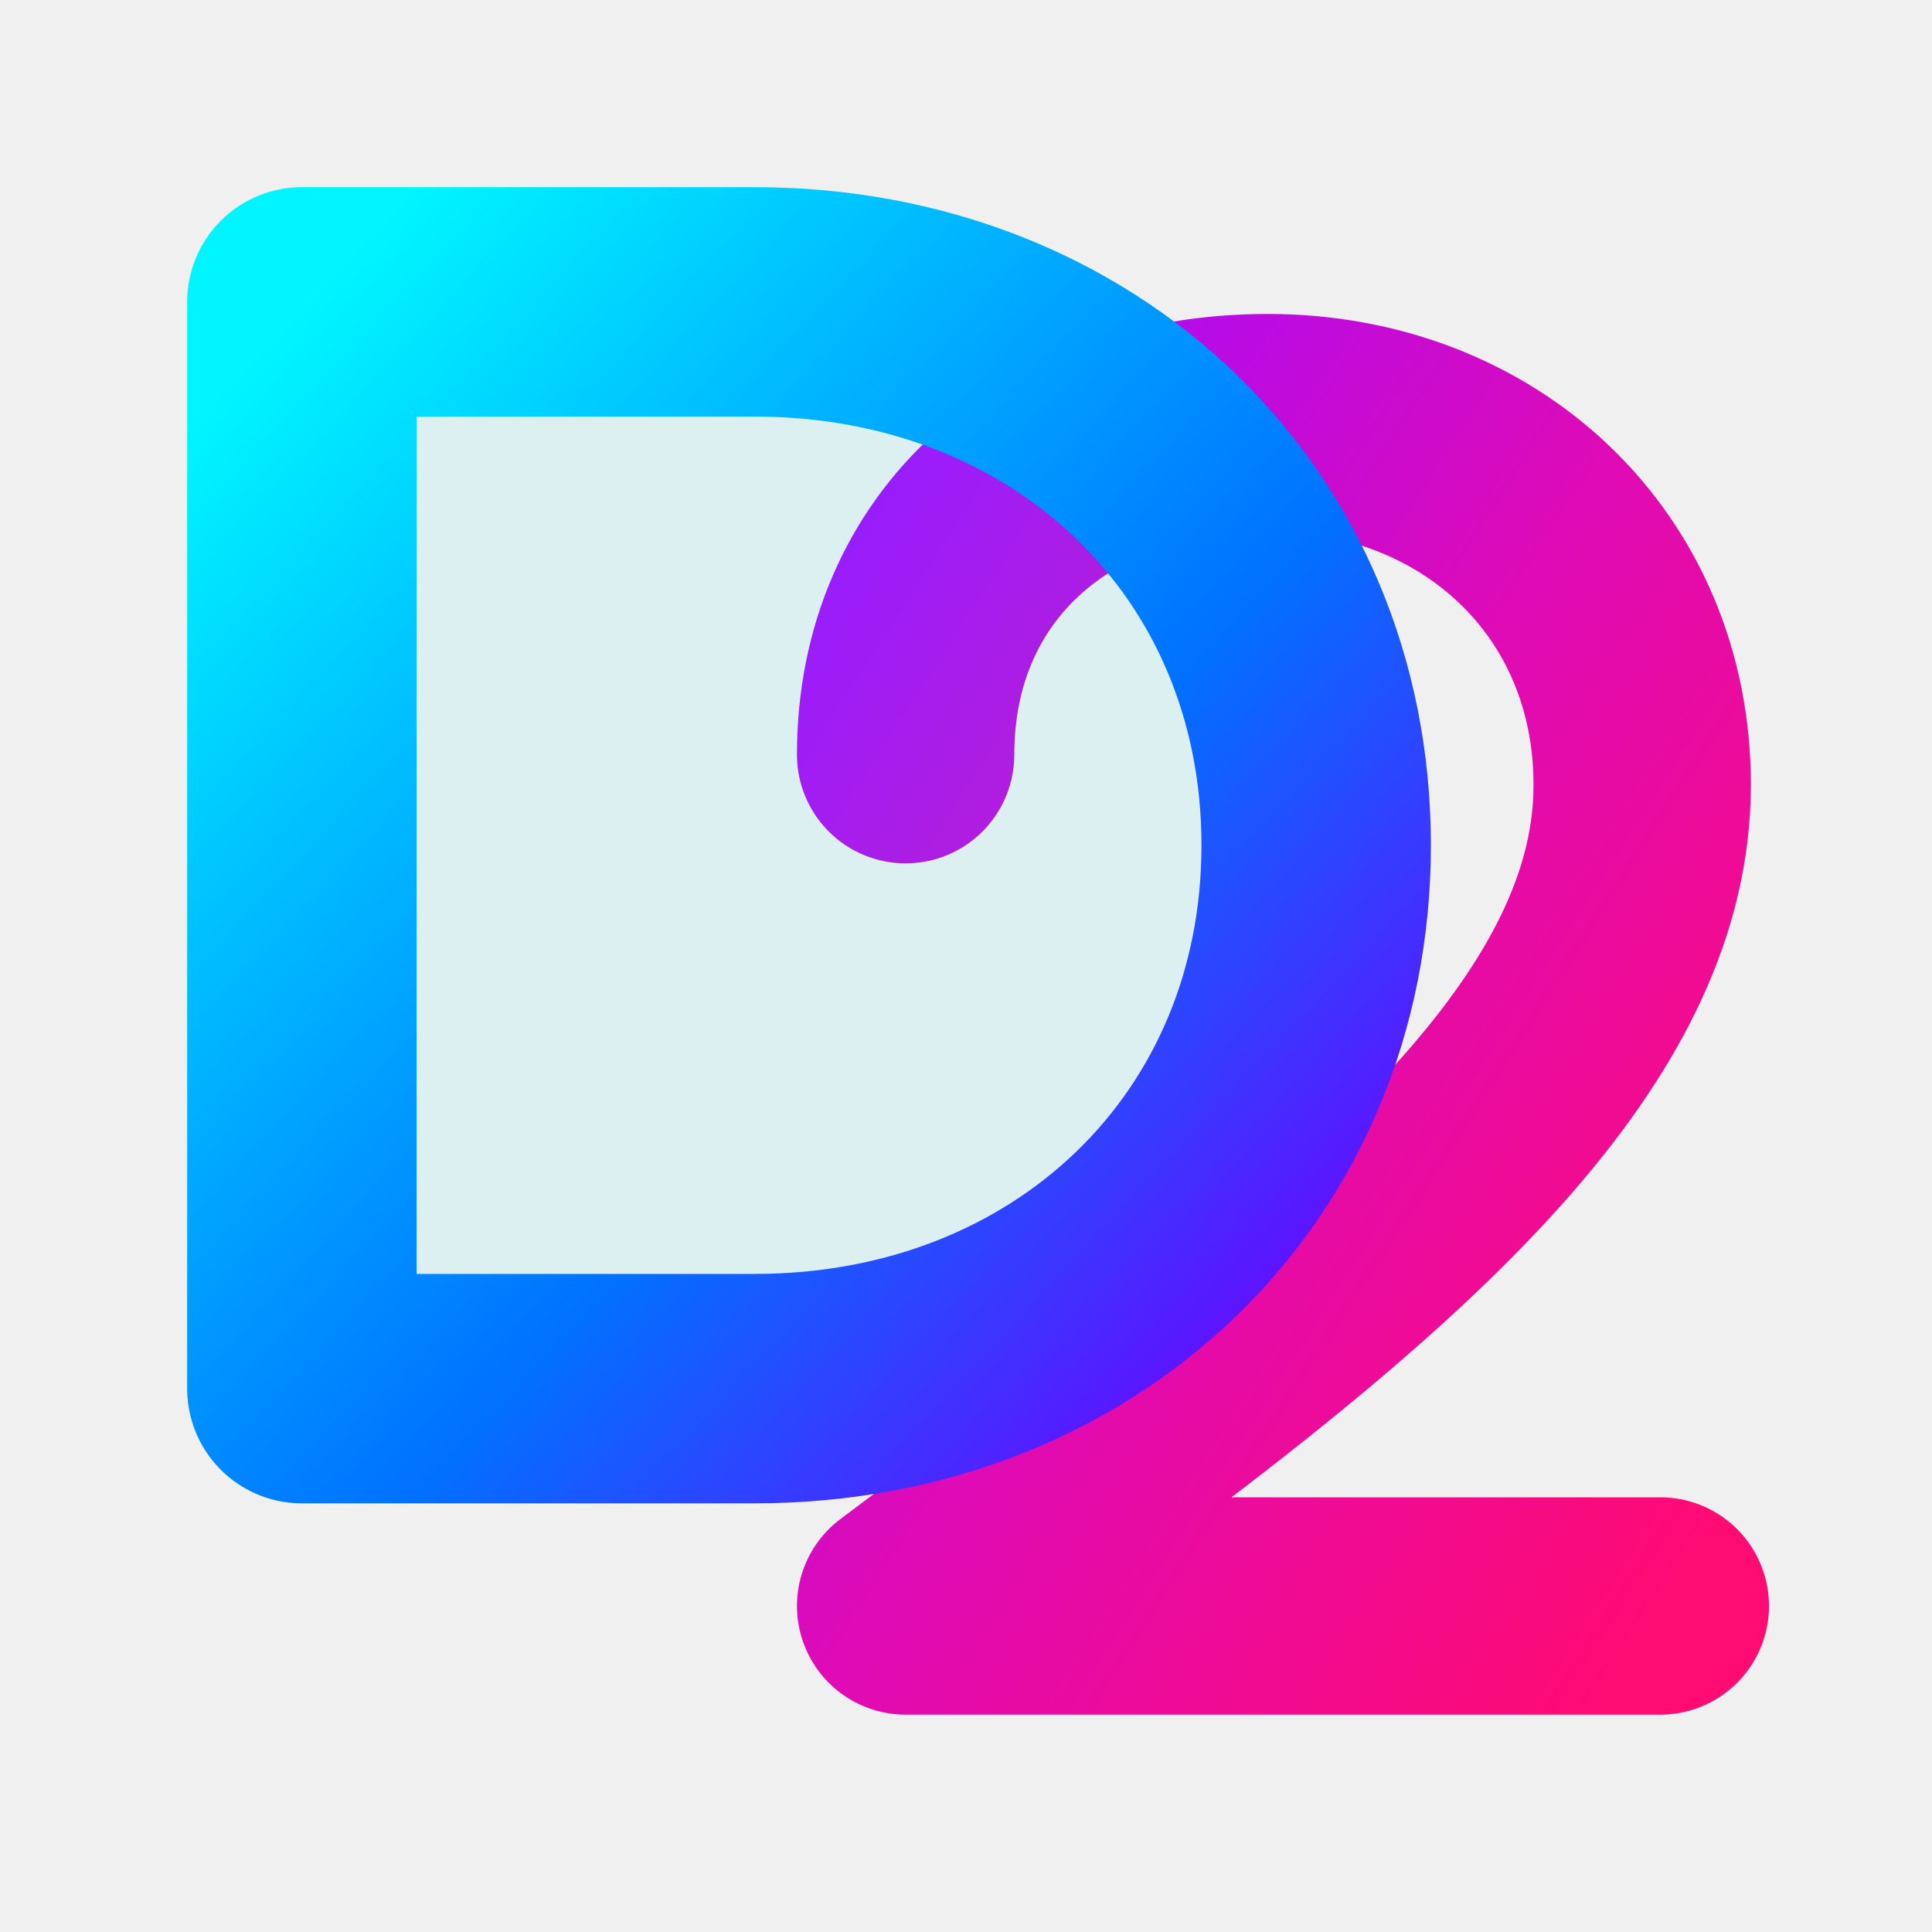
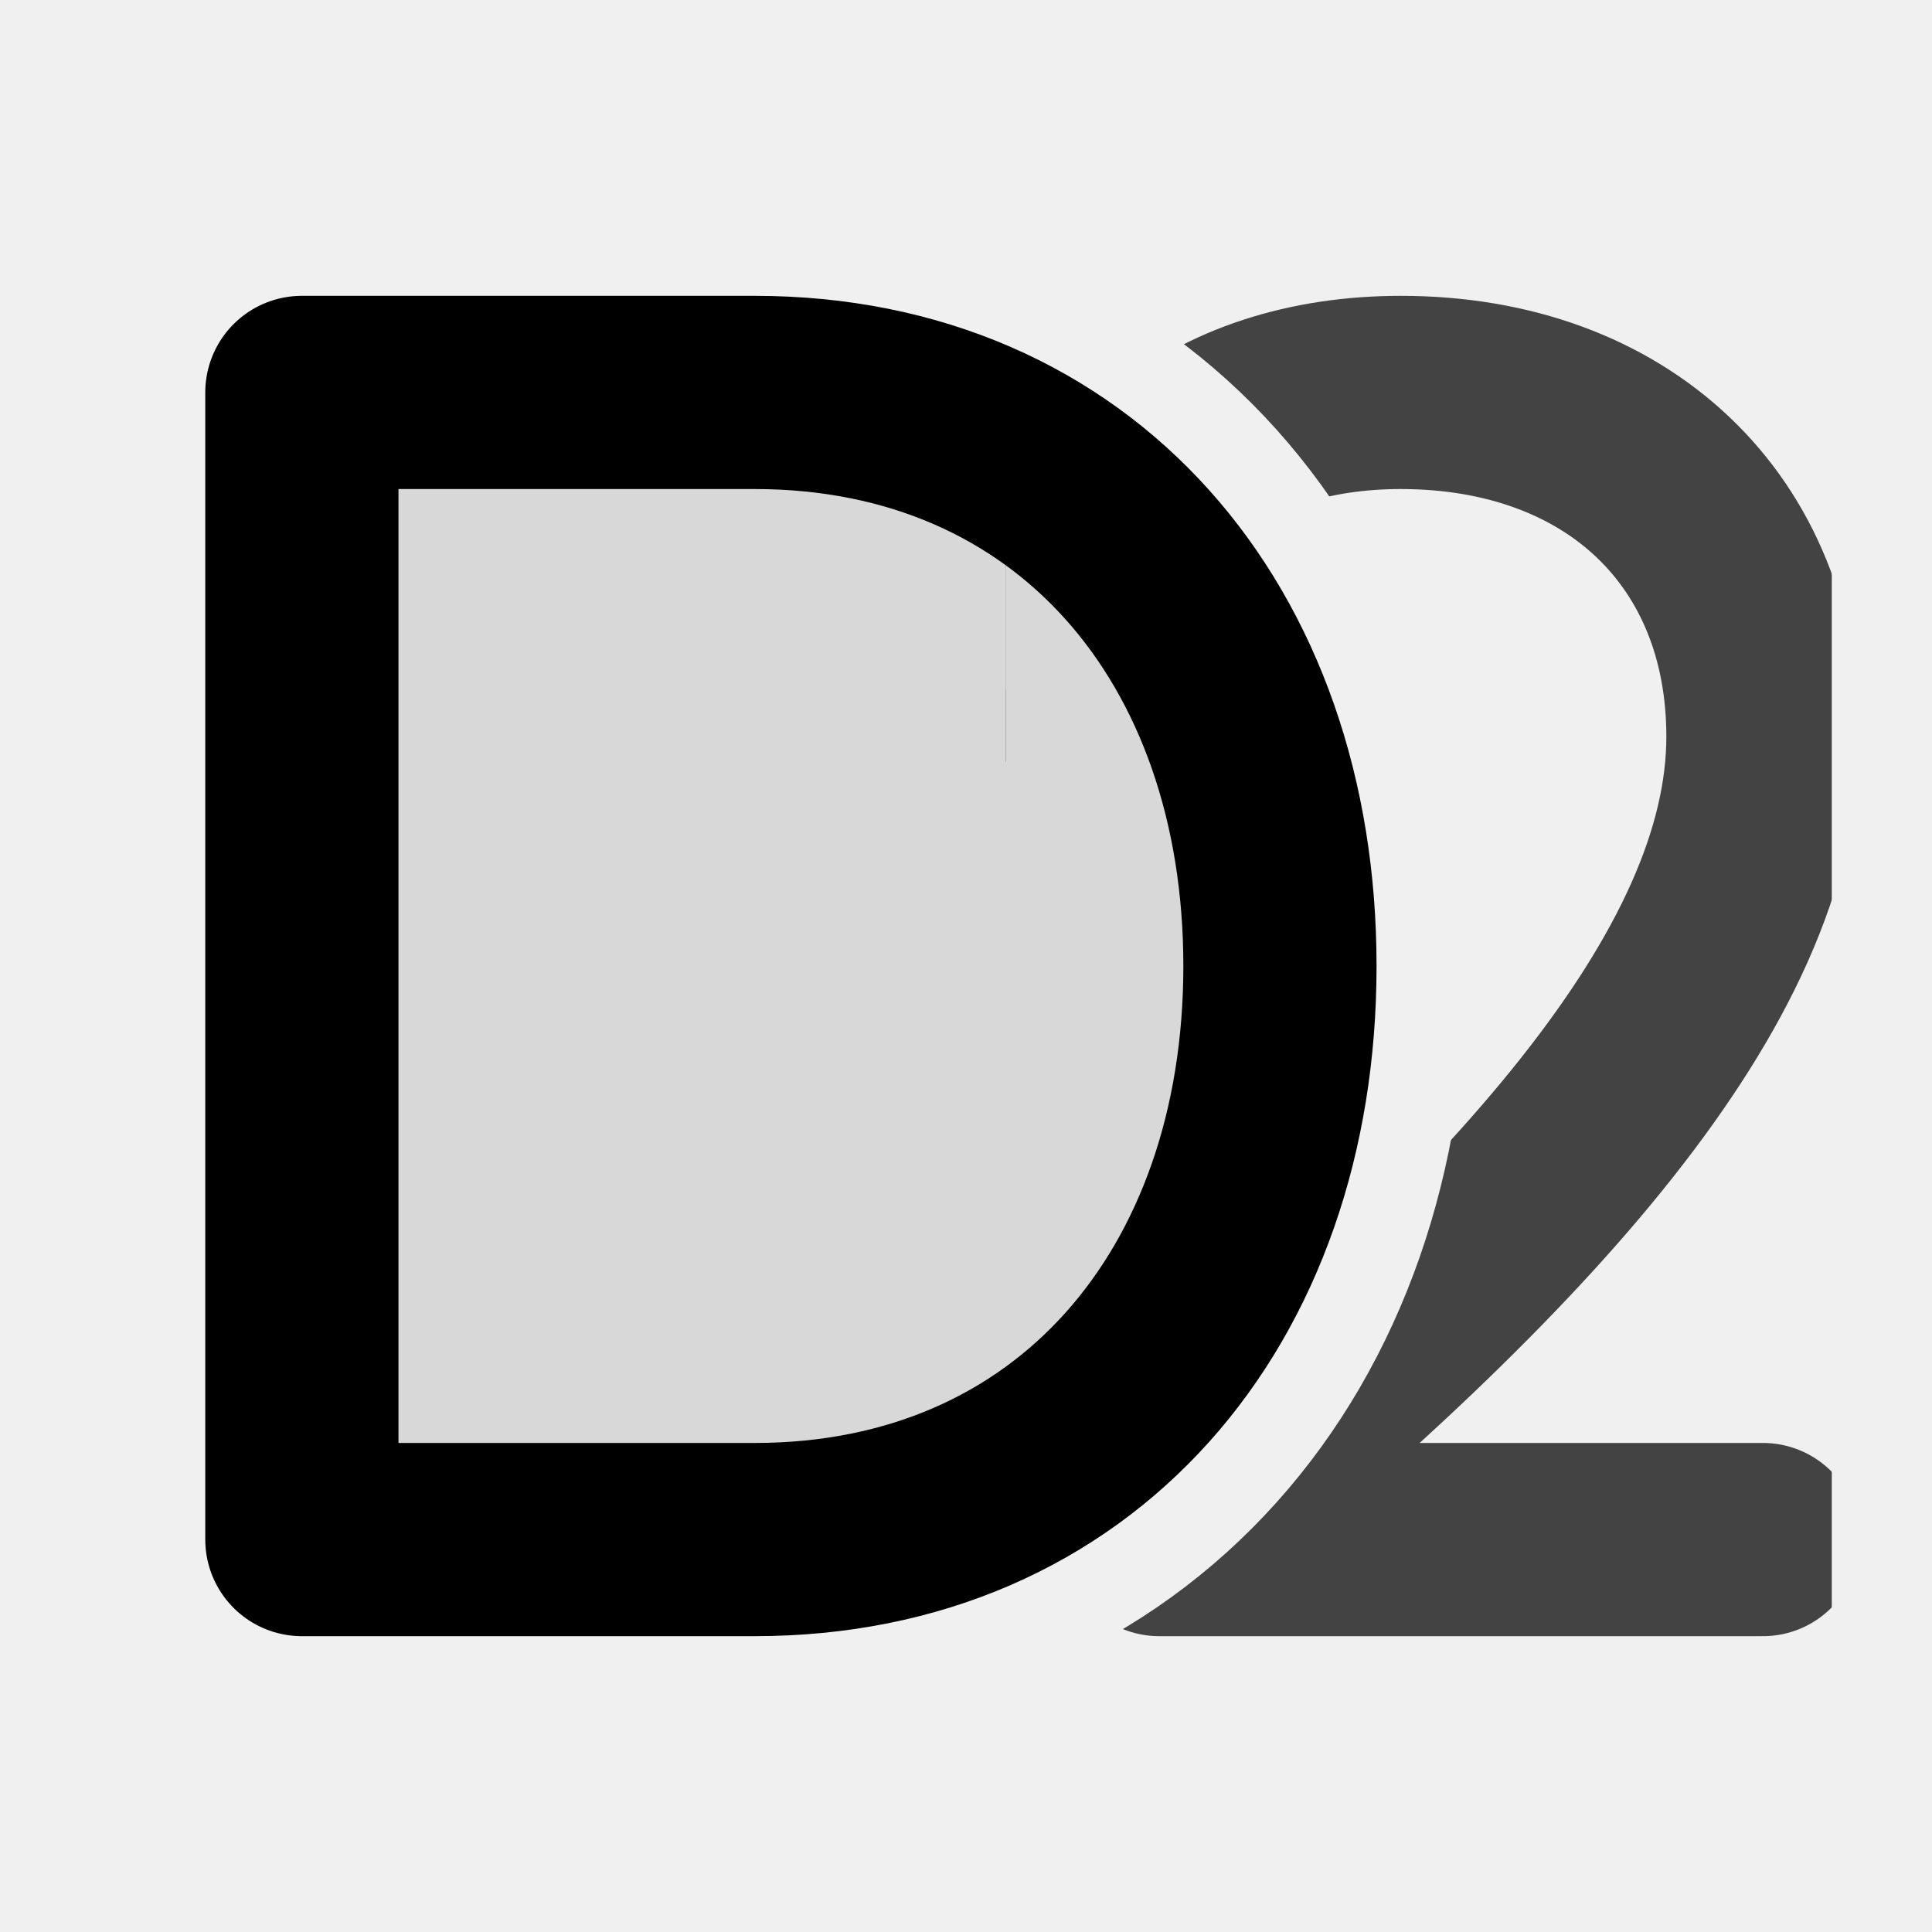
<svg xmlns="http://www.w3.org/2000/svg" viewBox="0 0 32 32" fill="none">
  <defs>
-     <linearGradient id="gD2" x1="0%" y1="0%" x2="100%" y2="100%">
-       <stop offset="0%" stop-color="#00F5FF" />
-       <stop offset="60%" stop-color="#0072FF" />
-       <stop offset="100%" stop-color="#7000FF" />
-     </linearGradient>
-     <linearGradient id="gTwo2" x1="0%" y1="0%" x2="100%" y2="100%">
-       <stop offset="0%" stop-color="#A100FF" />
-       <stop offset="50%" stop-color="#E000B0" />
-       <stop offset="100%" stop-color="#FF006E" />
-     </linearGradient>
+     <mask id="dKnockout">
+       <rect width="32" height="32" fill="#FFFFFF" />
+       <path d="M5 6.5 H12.5 C17.8 6.5 21.2 10.5 21.2 16 C21.2 21.5 17.8 25.5 12.5 25.5 H5 V6.5 Z" stroke="#000000" stroke-width="6.2" stroke-linecap="round" stroke-linejoin="round" fill="#000000" />
+     </mask>
  </defs>
-   <path d="M15 12.5 C15 9.2 17.5 7 21 7 C24.5 7 27.2 9.5 27.2 13 C27.2 16.8 23.6 20.2 18.2 24.2 L15 26.6 H27.5" stroke="url(#gTwo2)" stroke-width="3.6" stroke-linecap="round" stroke-linejoin="round" opacity="0.95" />
-   <path d="M5 5 H12.5 C17.8 5 21.8 8.8 21.8 14 C21.8 19.2 17.8 23 12.5 23 H5 V5 Z" stroke="url(#gD2)" stroke-width="3.8" stroke-linecap="round" stroke-linejoin="round" fill="rgba(0, 245, 255, 0.08)" />
+   <path d="M17.8 11.5 C17.8 8.2 20.2 6.5 23.2 6.5 C26.8 6.5 29.2 8.8 29.2 12.2 C29.2 16.2 25.2 20.6 19.2 25.5 H29.2" stroke="currentColor" stroke-width="3.2" stroke-linecap="round" stroke-linejoin="round" opacity="0.72" mask="url(#dKnockout)" />
+   <path d="M5 6.5 H12.5 C17.8 6.5 21.2 10.5 21.2 16 C21.2 21.5 17.8 25.5 12.5 25.5 H5 V6.5 Z" stroke="currentColor" stroke-width="3.2" stroke-linecap="round" stroke-linejoin="round" fill="currentColor" fill-opacity="0.10" />
</svg>
